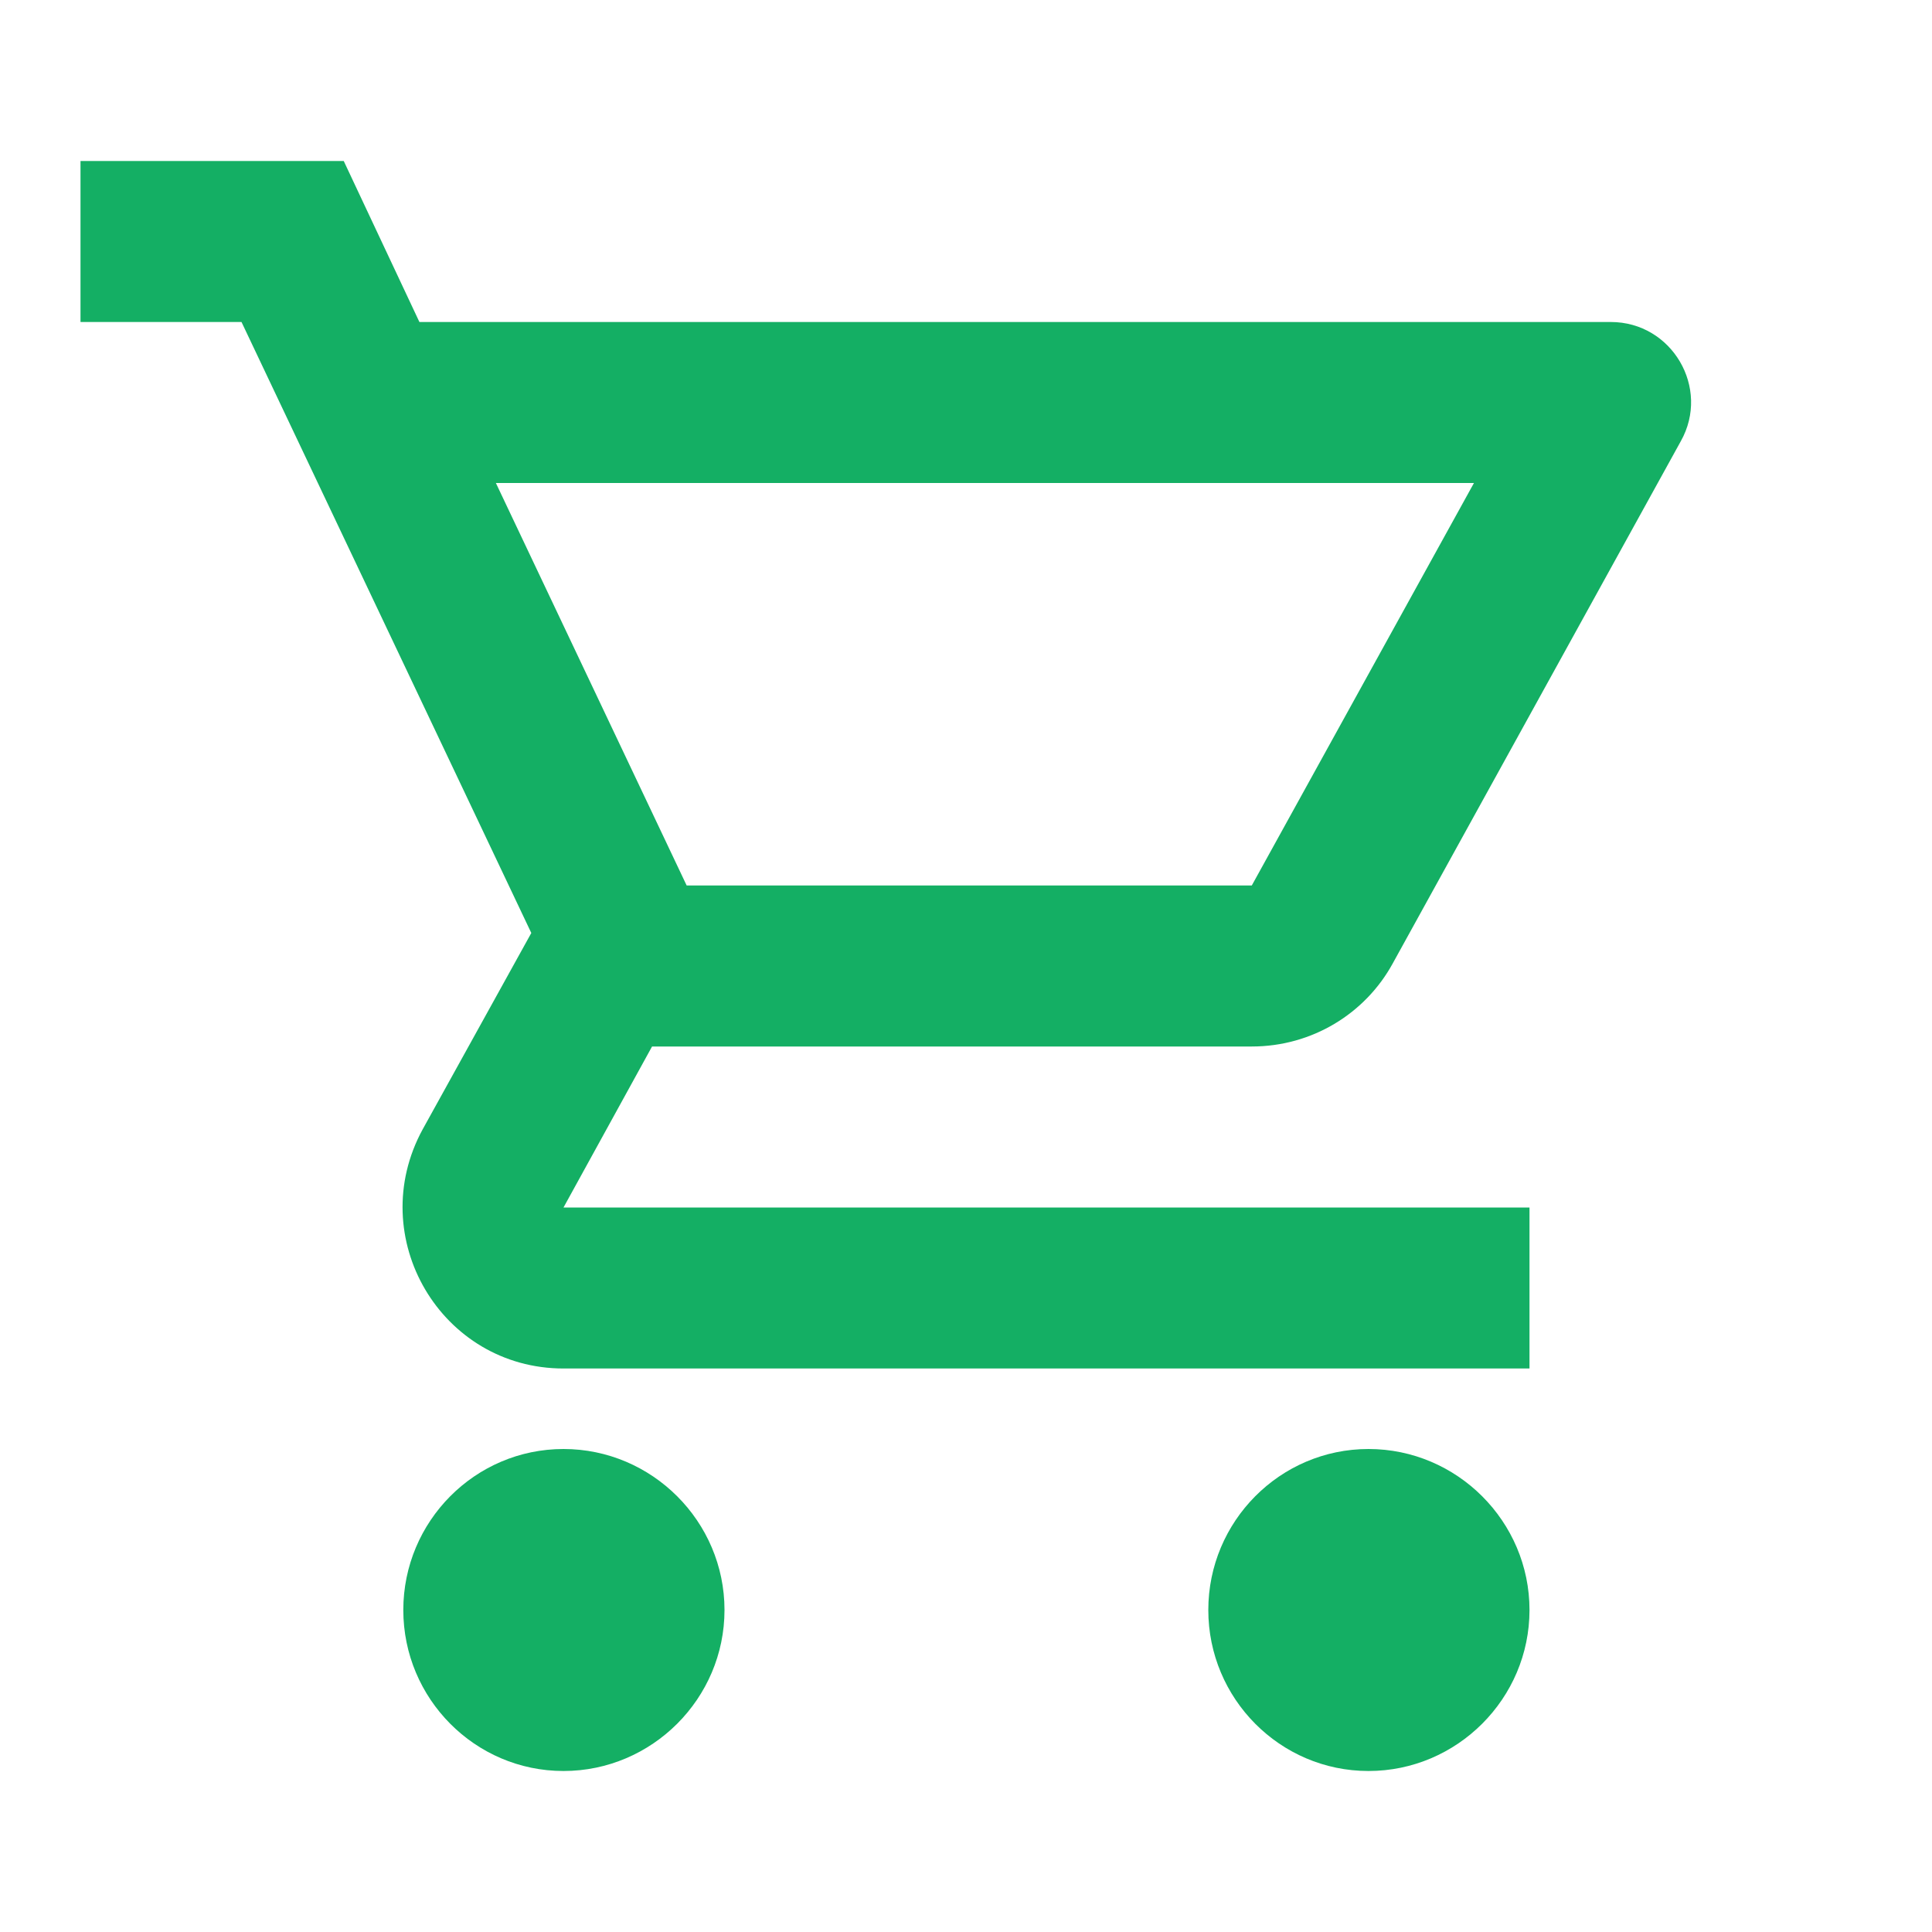
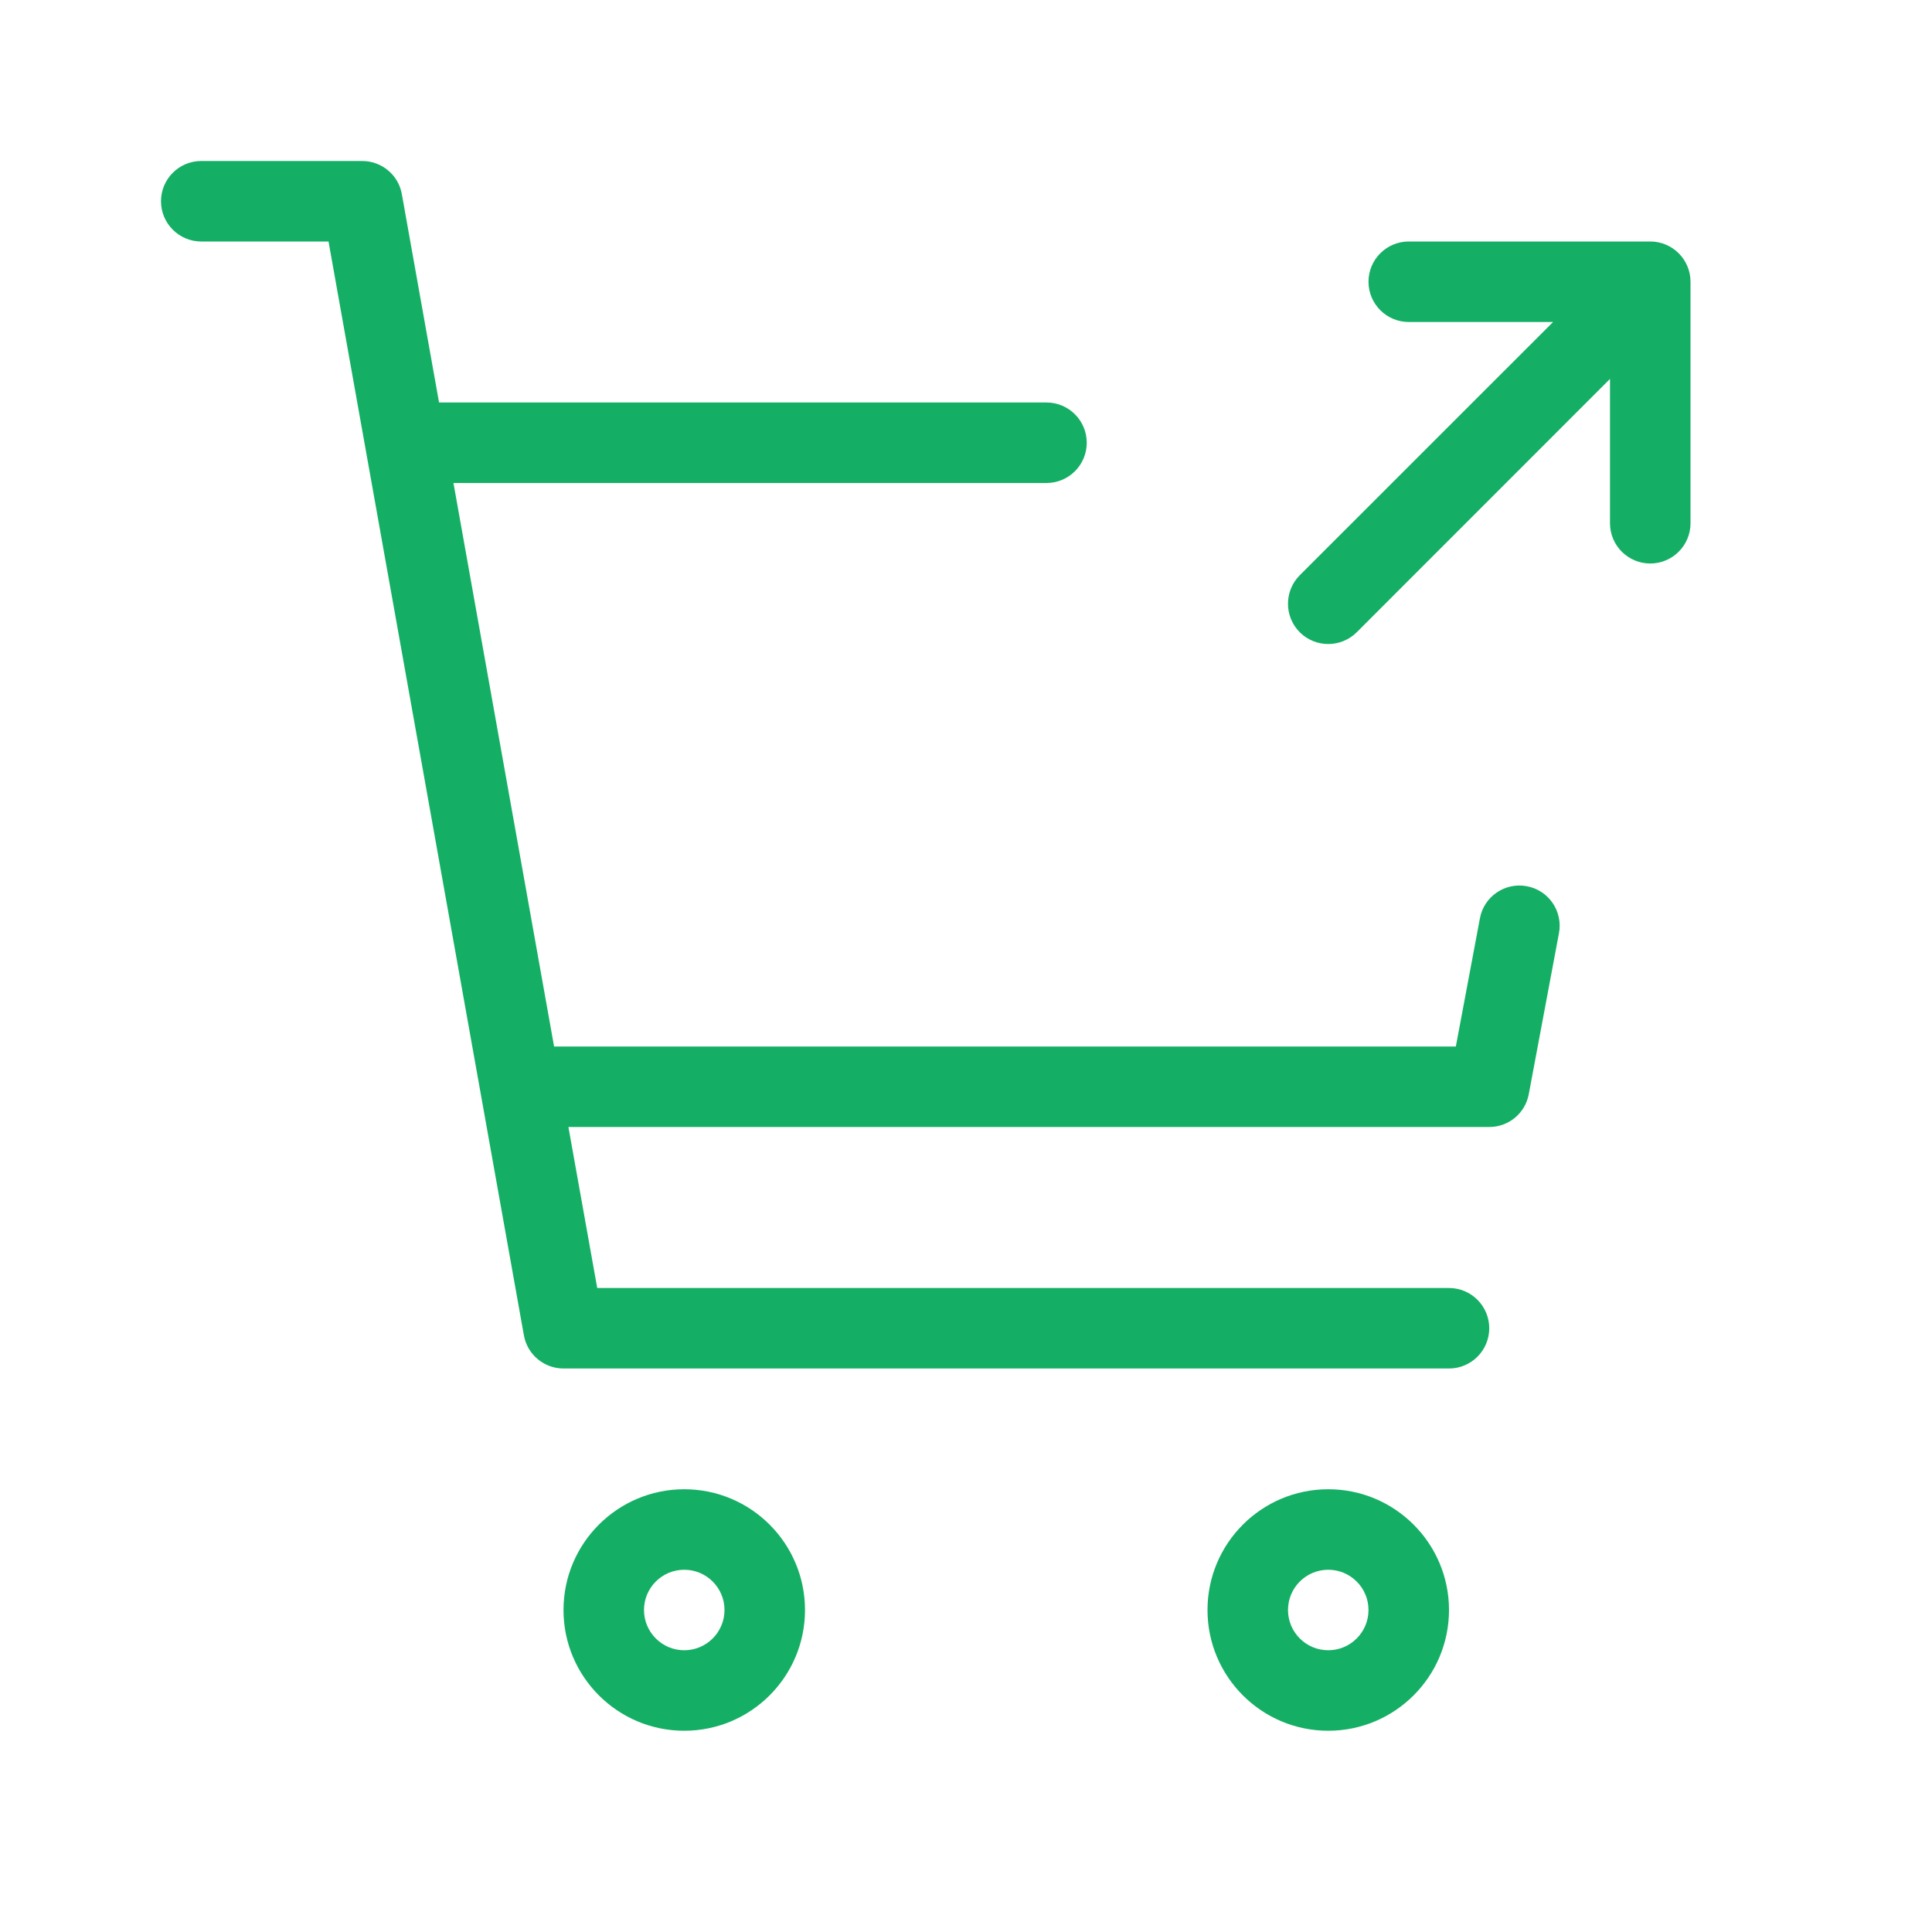
<svg xmlns="http://www.w3.org/2000/svg" width="24" height="24" viewBox="0 0 24 24" fill="none">
-   <path d="M15.55 13C16.3 13 16.96 12.59 17.3 11.97L20.88 5.48C21.25 4.82 20.77 4 20.01 4H5.21L4.27 2H1V4H3L6.6 11.59L5.25 14.03C4.52 15.37 5.48 17 7 17H19V15H7L8.1 13H15.55ZM6.16 6H18.31L15.55 11H8.53L6.16 6ZM7 18C5.9 18 5.01 18.9 5.01 20C5.01 21.1 5.9 22 7 22C8.1 22 9 21.1 9 20C9 18.9 8.1 18 7 18ZM17 18C15.9 18 15.01 18.9 15.01 20C15.01 21.1 15.9 22 17 22C18.1 22 19 21.1 19 20C19 18.9 18.1 18 17 18Z" fill="#14AF64" />
+   <path fill-rule="evenodd" clip-rule="evenodd" d="M2.5 2C2.224 2 2 2.224 2 2.5C2 2.776 2.224 3 2.5 3H4.081L4.543 5.588L5.972 13.588L6.508 16.588C6.55 16.826 6.758 17 7 17H18C18.276 17 18.5 16.776 18.5 16.5C18.5 16.224 18.276 16 18 16H7.419L7.061 14H18.5C18.741 14 18.947 13.829 18.991 13.592L19.366 11.592C19.417 11.321 19.239 11.059 18.967 11.009C18.696 10.958 18.434 11.136 18.384 11.408L18.085 13H6.883L5.633 6H13C13.276 6 13.5 5.776 13.5 5.5C13.5 5.224 13.276 5 13 5H5.454L4.992 2.412C4.95 2.174 4.742 2 4.5 2H2.5ZM9 20C9 20.276 8.776 20.5 8.5 20.5C8.224 20.5 8 20.276 8 20C8 19.724 8.224 19.5 8.5 19.5C8.776 19.5 9 19.724 9 20ZM10 20C10 20.828 9.328 21.5 8.5 21.5C7.672 21.5 7 20.828 7 20C7 19.172 7.672 18.5 8.5 18.5C9.328 18.5 10 19.172 10 20ZM16.5 21.5C17.328 21.5 18 20.828 18 20C18 19.172 17.328 18.5 16.5 18.5C15.672 18.5 15 19.172 15 20C15 20.828 15.672 21.5 16.5 21.5ZM16.5 20.5C16.776 20.5 17 20.276 17 20C17 19.724 16.776 19.5 16.5 19.5C16.224 19.5 16 19.724 16 20C16 20.276 16.224 20.5 16.5 20.5ZM17.5 3C17.224 3 17 3.224 17 3.5C17 3.776 17.224 4 17.5 4H19.293L16.146 7.146C15.951 7.342 15.951 7.658 16.146 7.854C16.342 8.049 16.658 8.049 16.854 7.854L20 4.707V6.5C20 6.776 20.224 7 20.5 7C20.776 7 21 6.776 21 6.5V3.5C21 3.224 20.776 3 20.5 3H17.5Z" fill="#14AF64" />
</svg>
